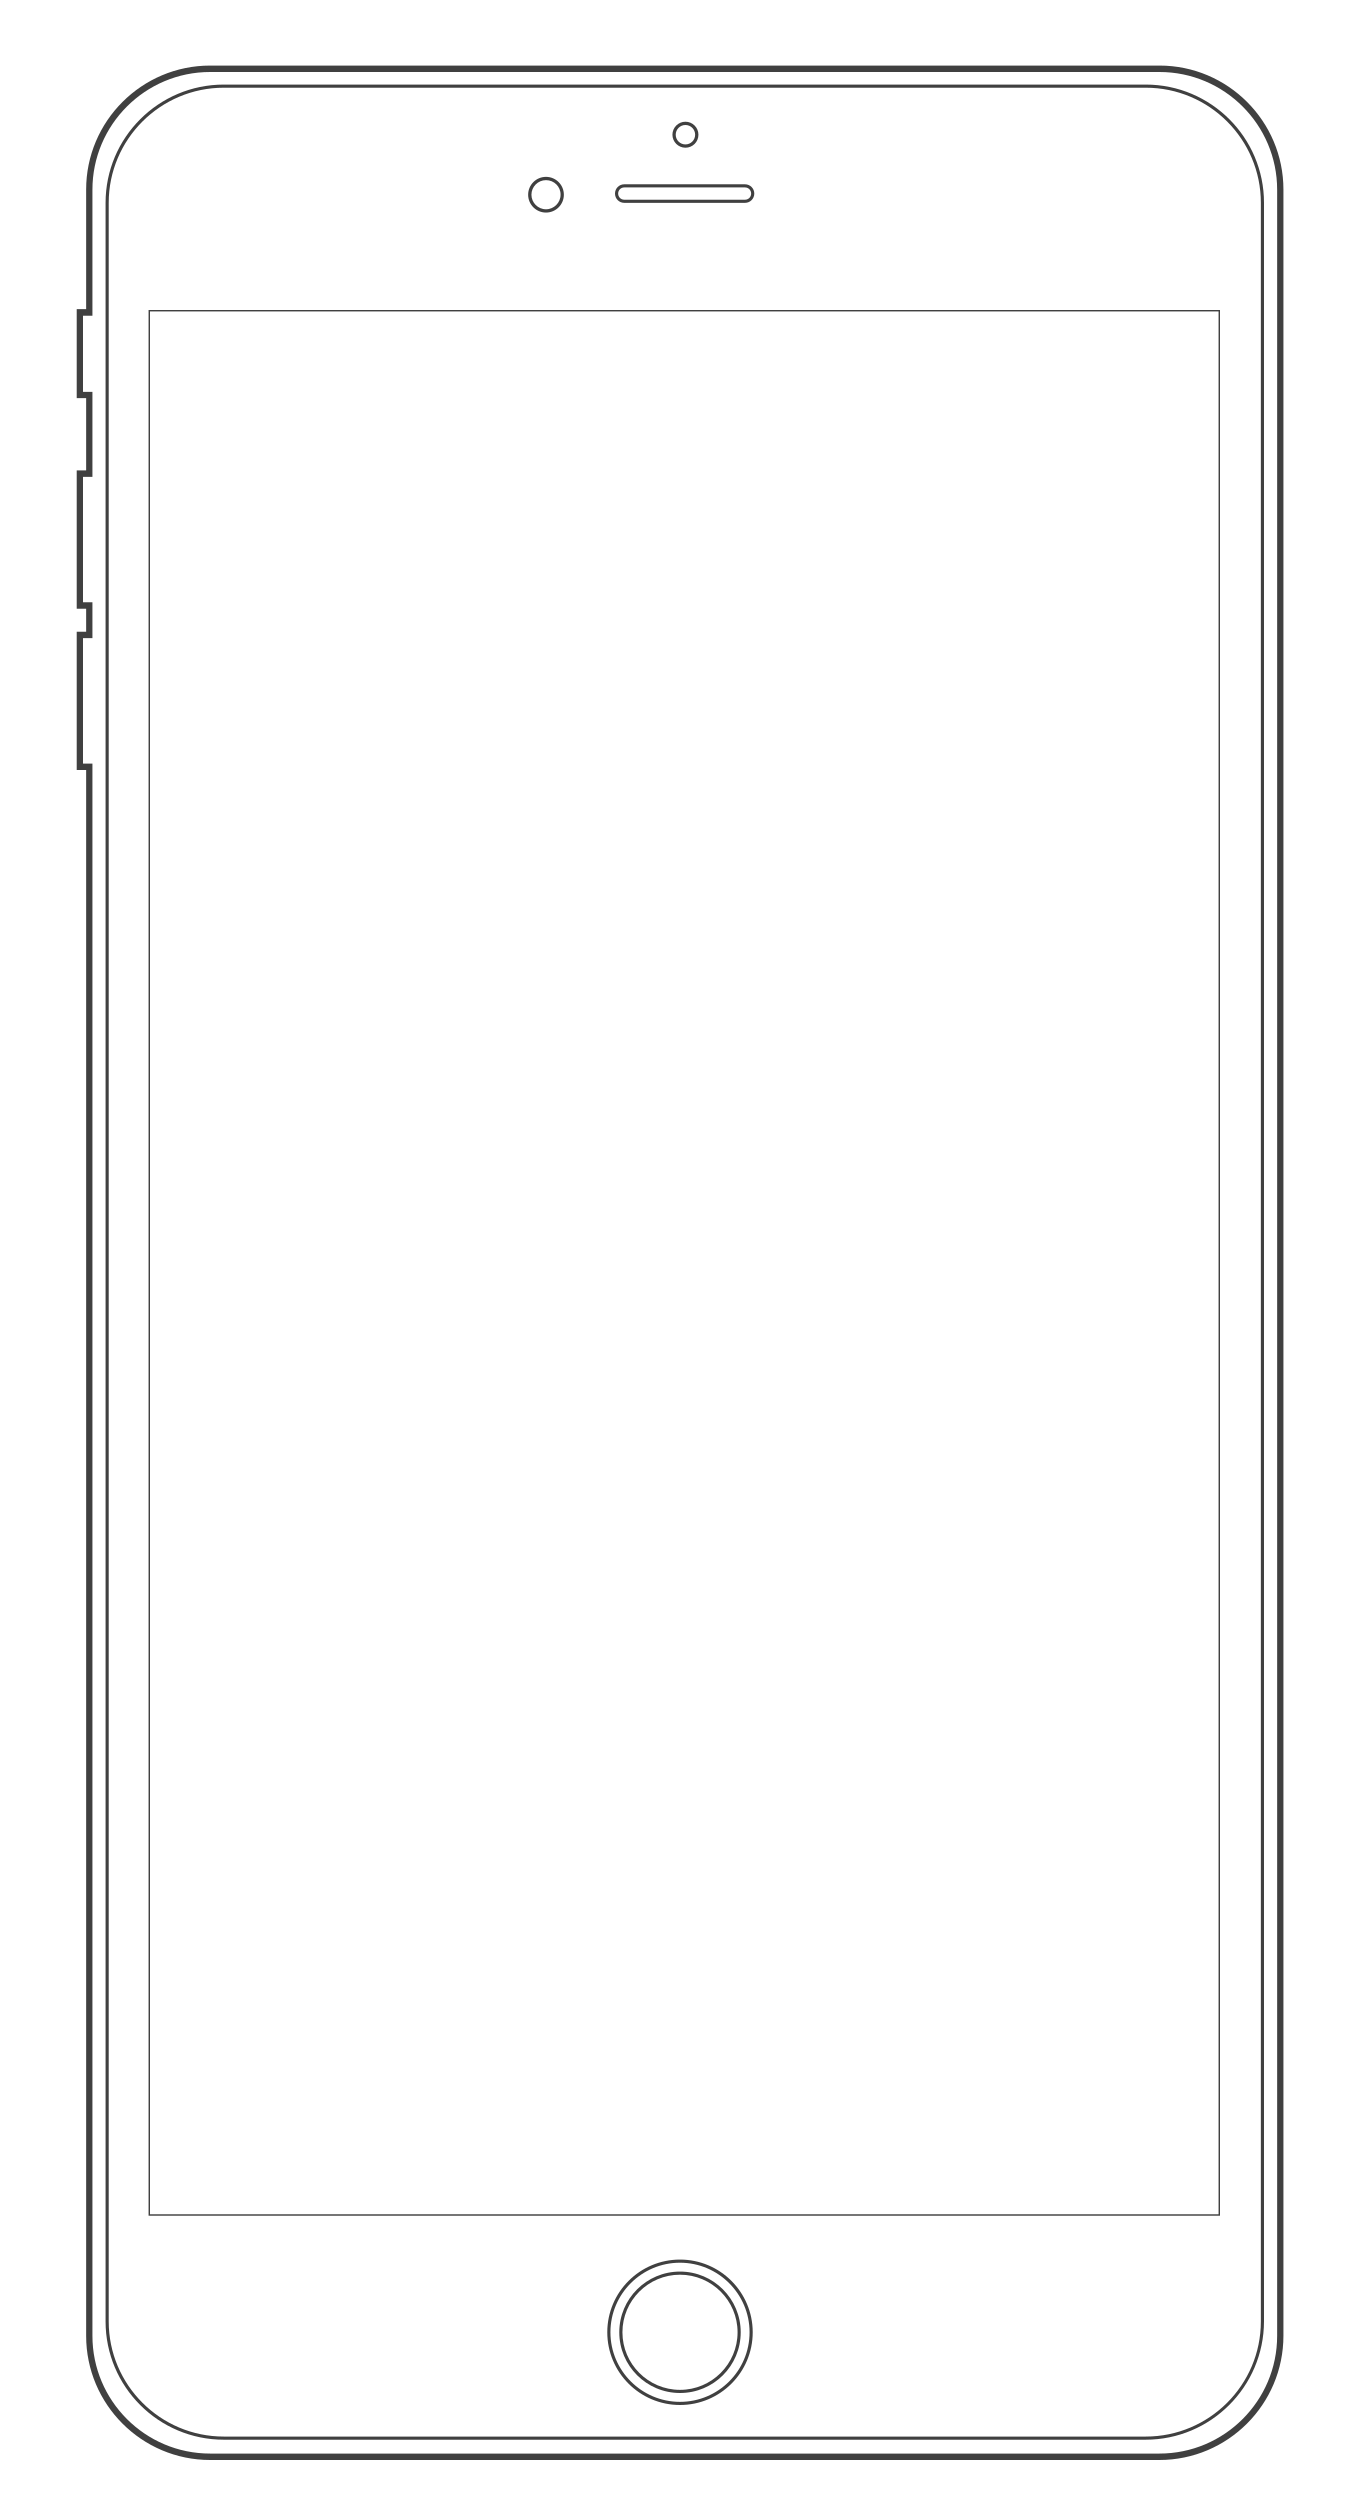
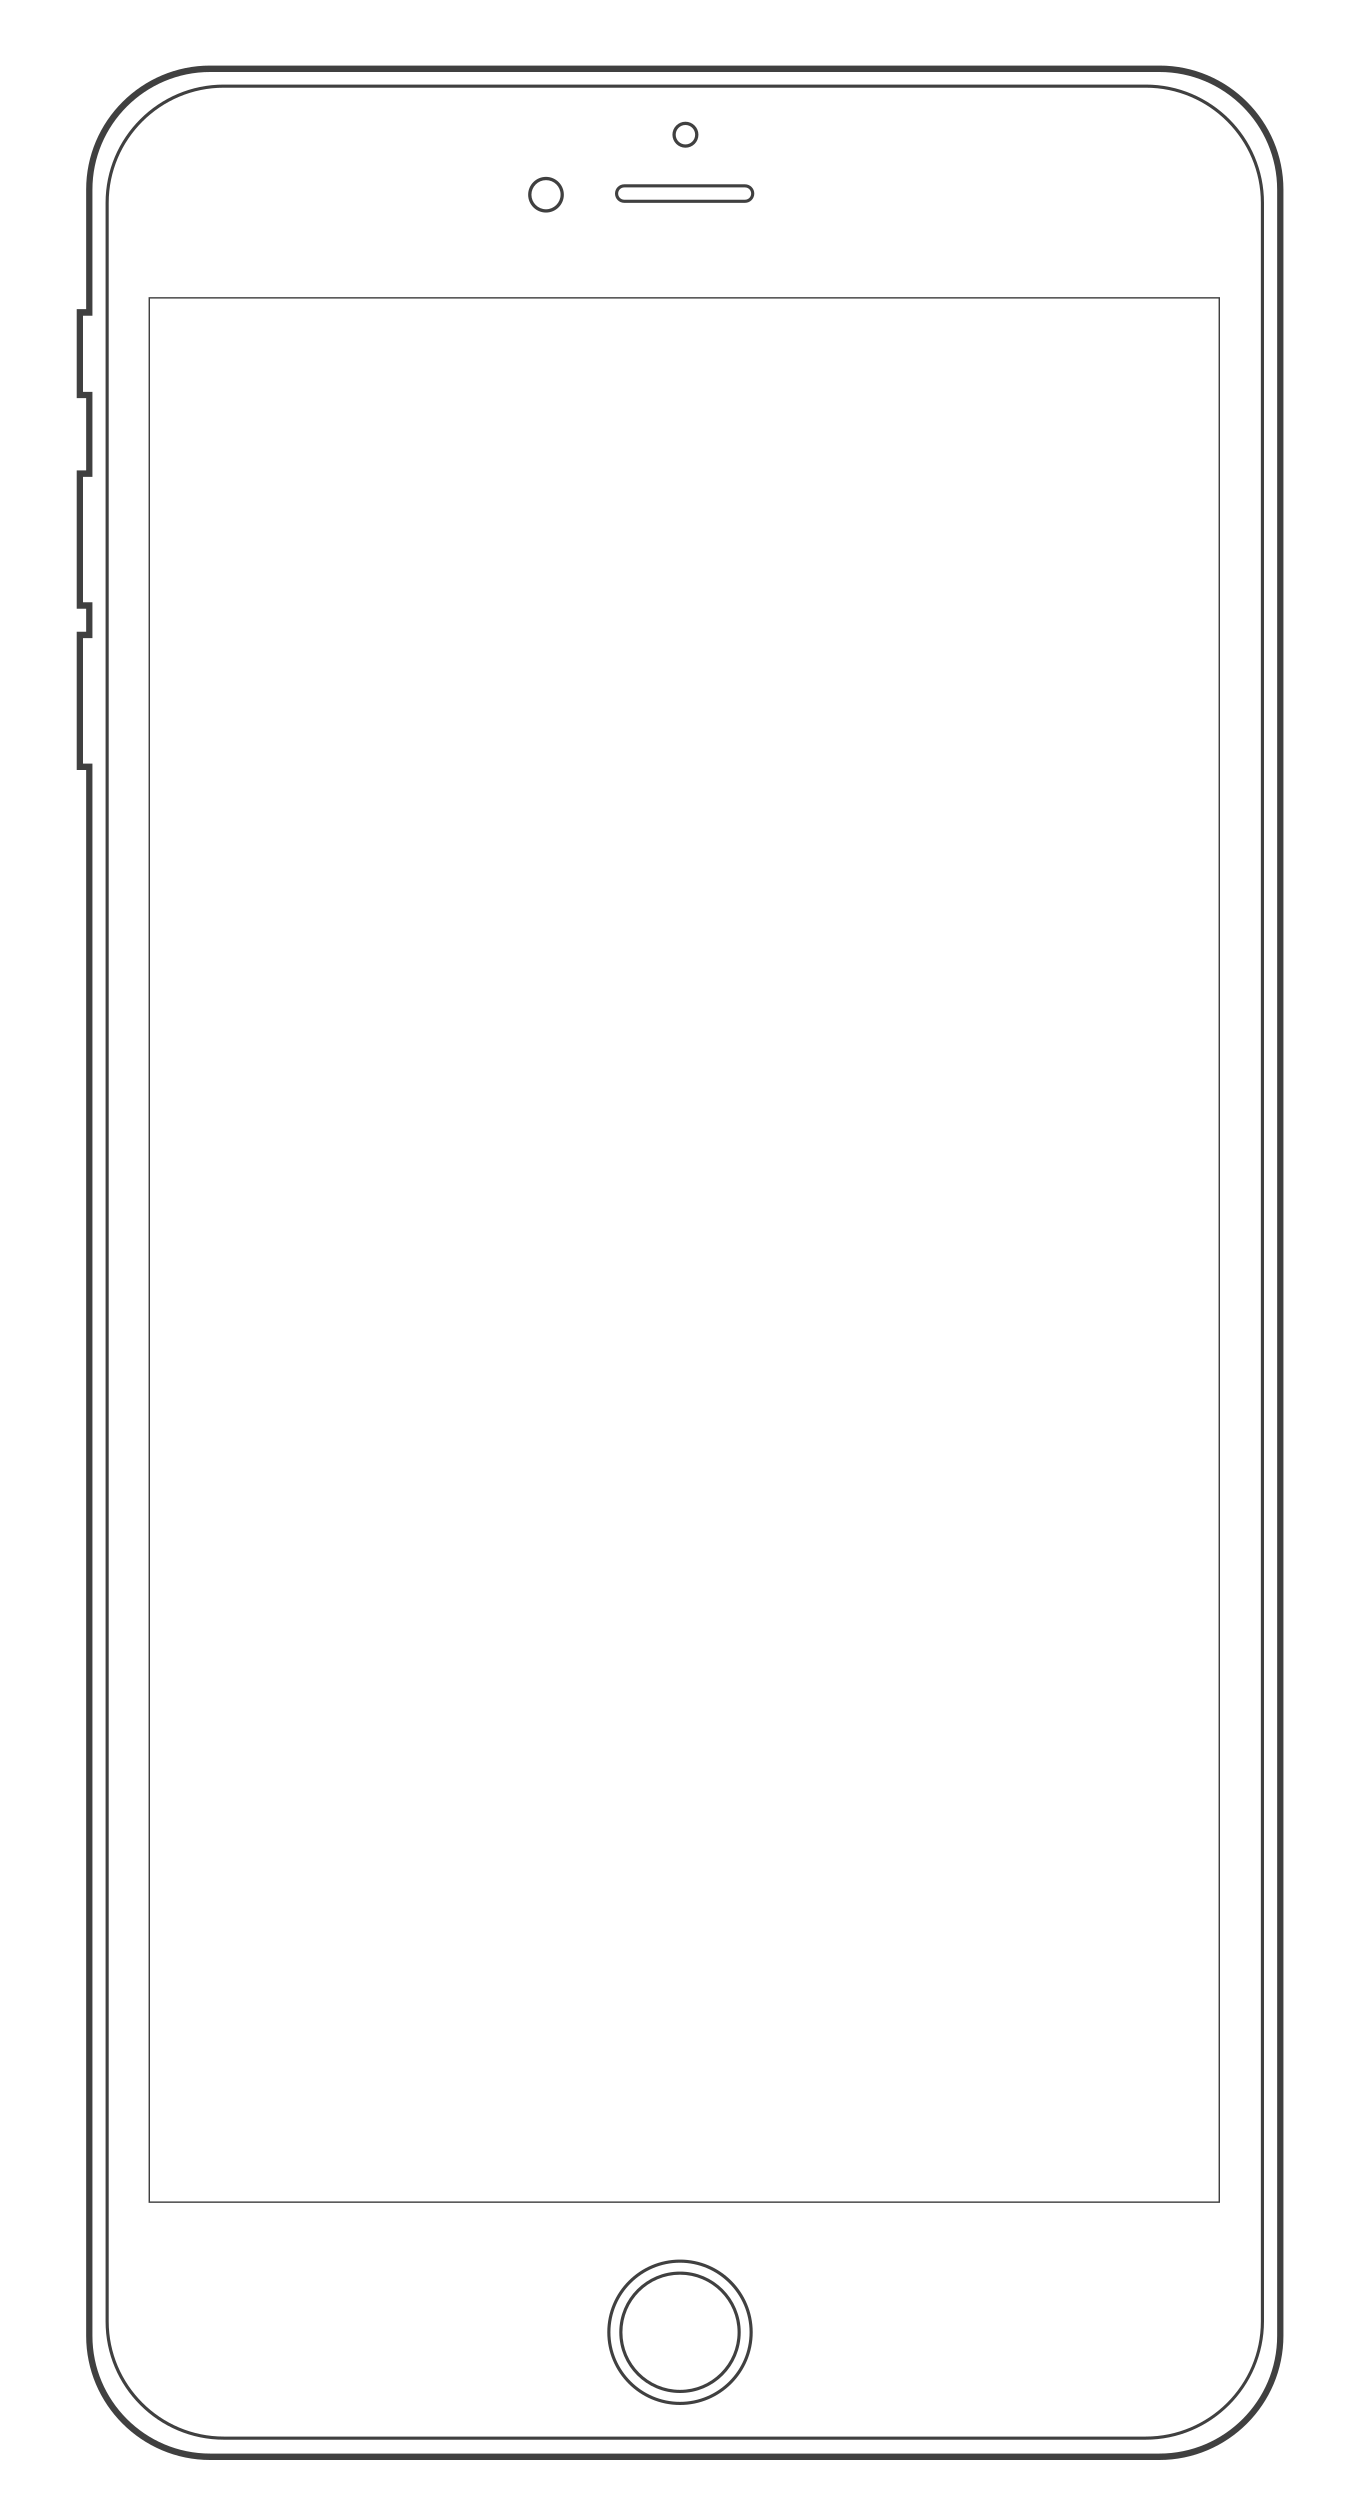
<svg xmlns="http://www.w3.org/2000/svg" version="1.1" id="Layer_1" x="0px" y="0px" viewBox="0 0 960 1750" style="enable-background:new 0 0 960 1750;" xml:space="preserve">
  <style type="text/css">
	.st0{fill:#404040;}
	.st1{fill:transparent;}
</style>
  <g>
    <path class="st0" d="M479.8,103.4c-5,0-9.1-4.1-9.1-9.1s4.1-9.1,9.1-9.1s9.1,4.1,9.1,9.1C488.9,99.4,484.8,103.4,479.8,103.4z    M479.8,87.5c-3.8,0-6.8,3.1-6.8,6.8c0,3.8,3.1,6.8,6.8,6.8c3.8,0,6.8-3.1,6.8-6.8C486.6,90.6,483.6,87.5,479.8,87.5z" />
    <path class="st0" d="M382.2,148.8c-6.9,0-12.5-5.6-12.5-12.5s5.6-12.5,12.5-12.5s12.5,5.6,12.5,12.5S389.1,148.8,382.2,148.8z    M382.2,126.1c-5.6,0-10.2,4.6-10.2,10.2s4.6,10.2,10.2,10.2s10.2-4.6,10.2-10.2C392.5,130.7,387.9,126.1,382.2,126.1z" />
    <path class="st0" d="M521.5,142H437c-3.6,0-6.5-2.9-6.5-6.5s2.9-6.5,6.5-6.5h84.5c3.6,0,6.5,2.9,6.5,6.5S525.1,142,521.5,142z    M437,131.2c-2.4,0-4.3,1.9-4.3,4.3c0,2.4,1.9,4.3,4.3,4.3h84.5c2.4,0,4.3-1.9,4.3-4.3c0-2.4-1.9-4.3-4.3-4.3H437z" />
  </g>
  <g>
    <path class="st0" d="M476,1675.1c-23.5,0-42.5-19.1-42.5-42.5c0-23.5,19.1-42.5,42.5-42.5c23.5,0,42.5,19.1,42.5,42.5   C518.5,1656.1,499.5,1675.1,476,1675.1z M476,1592.3c-22.2,0-40.3,18.1-40.3,40.3c0,22.2,18.1,40.3,40.3,40.3   c22.2,0,40.3-18.1,40.3-40.3S498.2,1592.3,476,1592.3z" />
    <path class="st0" d="M476,1683.5c-28.1,0-50.9-22.8-50.9-50.9s22.8-50.9,50.9-50.9s50.9,22.8,50.9,50.9S504.1,1683.5,476,1683.5z    M476,1583.9c-26.8,0-48.7,21.8-48.7,48.7c0,26.8,21.8,48.7,48.7,48.7c26.8,0,48.7-21.8,48.7-48.7   C524.7,1605.8,502.8,1583.9,476,1583.9z" />
  </g>
  <g>
    <path class="st0" d="M801.9,1707.8H156.7c-45.7,0-82.8-37.1-82.8-82.8V142c0-45.7,37.1-82.8,82.8-82.8H802   c45.7,0,82.8,37.1,82.8,82.8v1483C884.7,1670.6,847.6,1707.8,801.9,1707.8z M156.7,61.4c-44.4,0-80.6,36.1-80.6,80.6v1483   c0,44.4,36.1,80.6,80.6,80.6H802c44.4,0,80.6-36.1,80.6-80.6V142c0-44.4-36.1-80.6-80.6-80.6H156.7z" />
    <path class="st0" d="M811.5,1722H147.1c-47.9,0-86.8-39-86.8-86.9V539h-6.6v-96.8h6.6v-16.1h-6.6v-96.8h6.6v-50.6h-6.6v-62.3h6.6   v-83.7c0-47.9,39-86.8,86.8-86.8h664.5c47.9,0,86.8,39,86.8,86.8V1635C898.4,1683,859.4,1722,811.5,1722z M58.1,534.5h6.6v1100.6   c0,45.4,36.9,82.4,82.4,82.4h664.5c45.4,0,82.4-36.9,82.4-82.4V132.8c0-45.4-36.9-82.4-82.4-82.4H147.1   c-45.4,0-82.4,36.9-82.4,82.4V221h-6.6v53.3h6.6v59.5h-6.6v87.8h6.6v25.1h-6.6C58.1,446.7,58.1,534.5,58.1,534.5z" />
  </g>
  <g>
-     <rect x="104.5" y="217.5" class="st1" width="749" height="1333" />
-     <path class="st0" d="M853,218v1332H105V218H853 M854,217H104v1334h750V217L854,217z" />
+     <rect x="104.5" y="208.5" class="st1" width="749" height="1333" />
+     <path class="st0" d="M853,209v1332H105V209H853 M854,208H104v1334h750V208L854,208z" />
  </g>
</svg>
